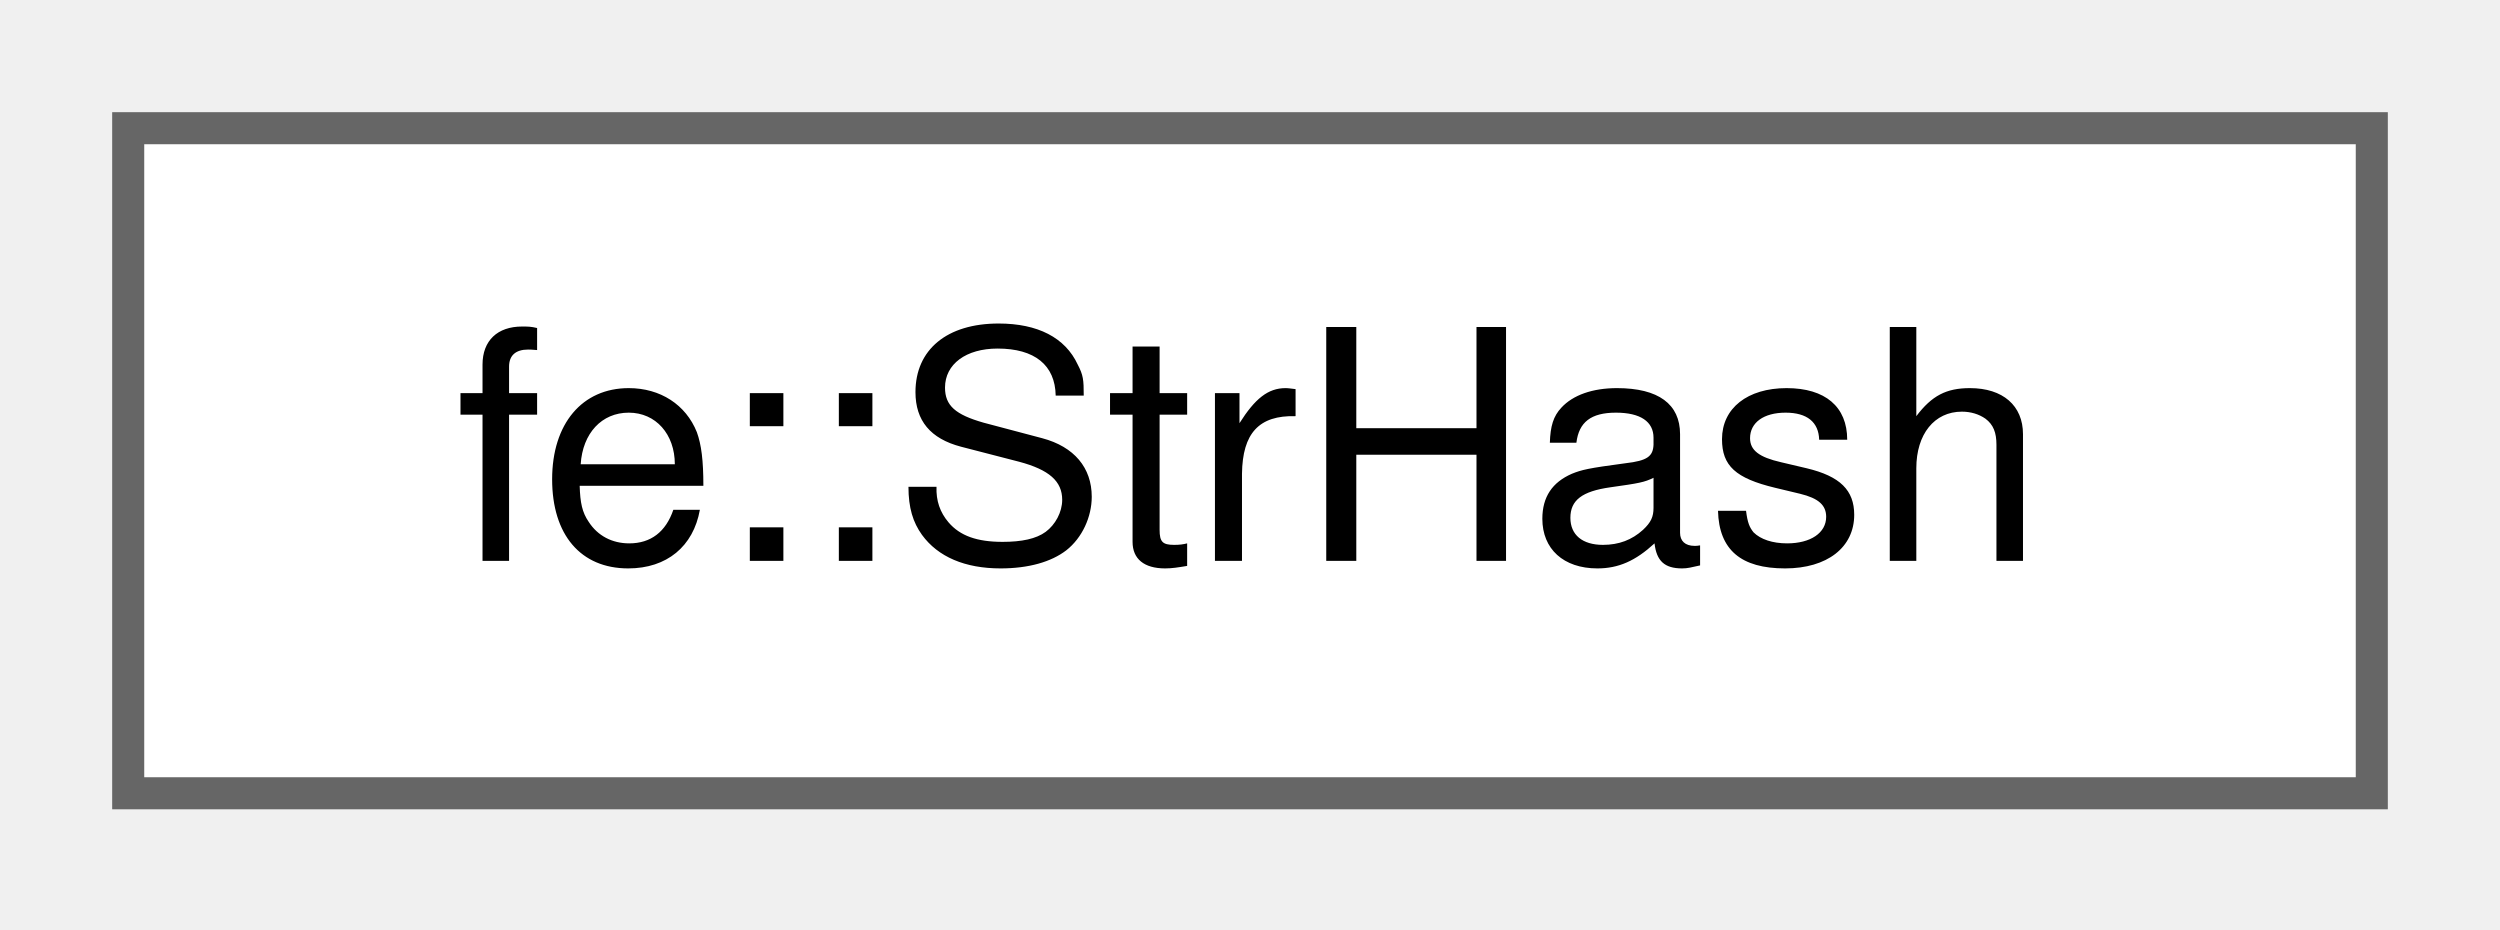
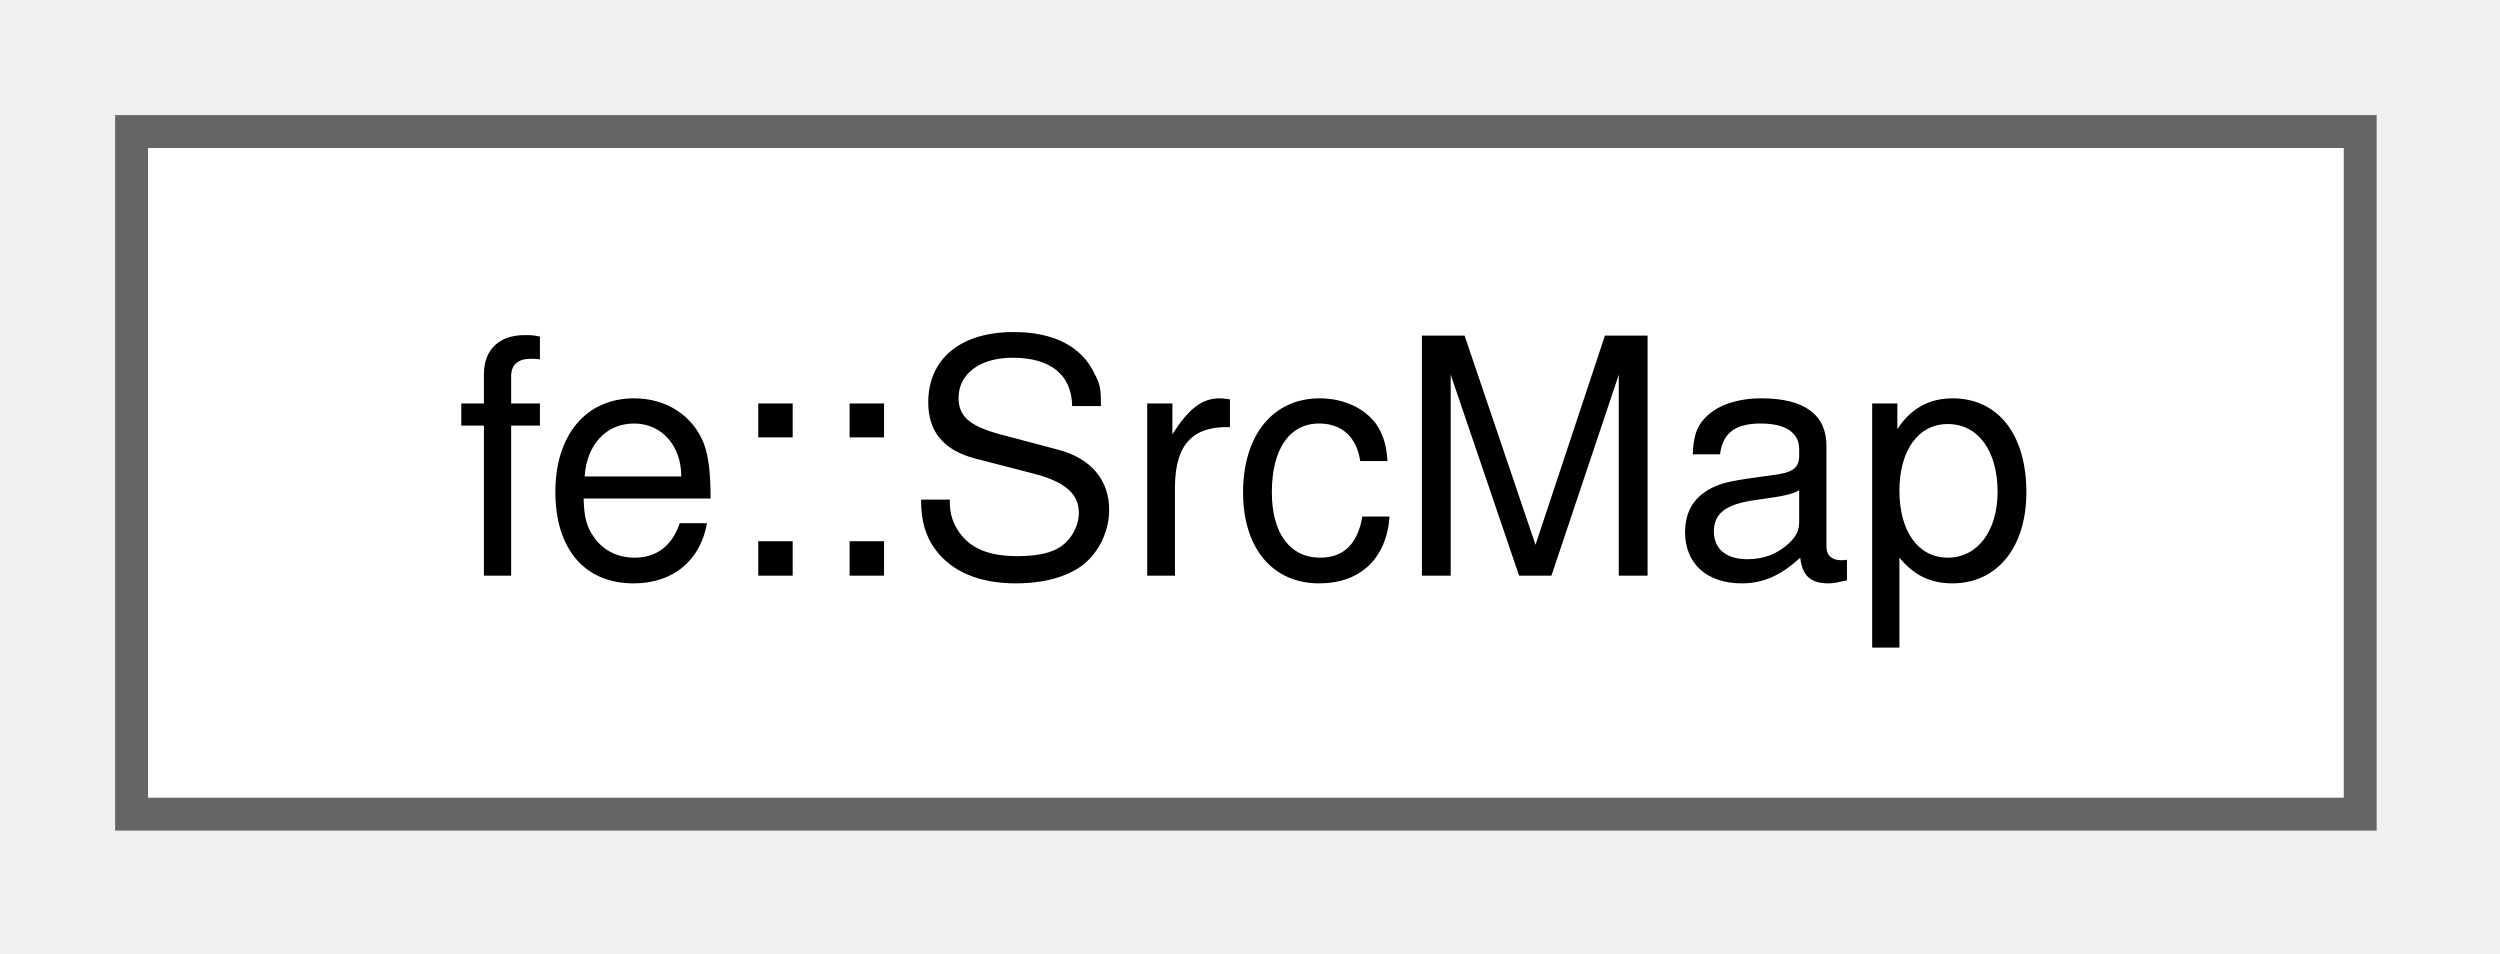
- <svg xmlns="http://www.w3.org/2000/svg" xmlns:xlink="http://www.w3.org/1999/xlink" width="78pt" height="29pt" viewBox="0.00 0.00 78.00 29.00">
+ <svg xmlns="http://www.w3.org/2000/svg" xmlns:xlink="http://www.w3.org/1999/xlink" width="76pt" height="29pt" viewBox="0.00 0.00 76.00 29.00">
  <g id="graph0" class="graph" transform="scale(1 1) rotate(0) translate(4 24.75)">
    <g id="Node000000" class="node">
      <g id="a_Node000000">
-         <a xlink:href="structfe_1_1StrHash.html" target="_top" xlink:title="Hashes the characters of a string; transparent, so std::string keys may be looked up by std::string_v...">
-           <polygon fill="white" stroke="#666666" points="70,-20.75 0,-20.75 0,0 70,0 70,-20.75" />
-           <text xml:space="preserve" text-anchor="middle" x="35" y="-7.25" font-family="Helvetica,sans-Serif" font-size="10.00">fe::StrHash</text>
+         <a xlink:href="classfe_1_1SrcMap.html" target="_top" xlink:title="Interns the text - and the std::filesystem::path - of every file a Loc may point into.">
+           <polygon fill="white" stroke="#666666" points="67.75,-20.75 0,-20.75 0,0 67.75,0 67.75,-20.75" />
+           <text xml:space="preserve" text-anchor="middle" x="33.88" y="-7.25" font-family="Helvetica,sans-Serif" font-size="10.00">fe::SrcMap</text>
        </a>
      </g>
    </g>
  </g>
</svg>
